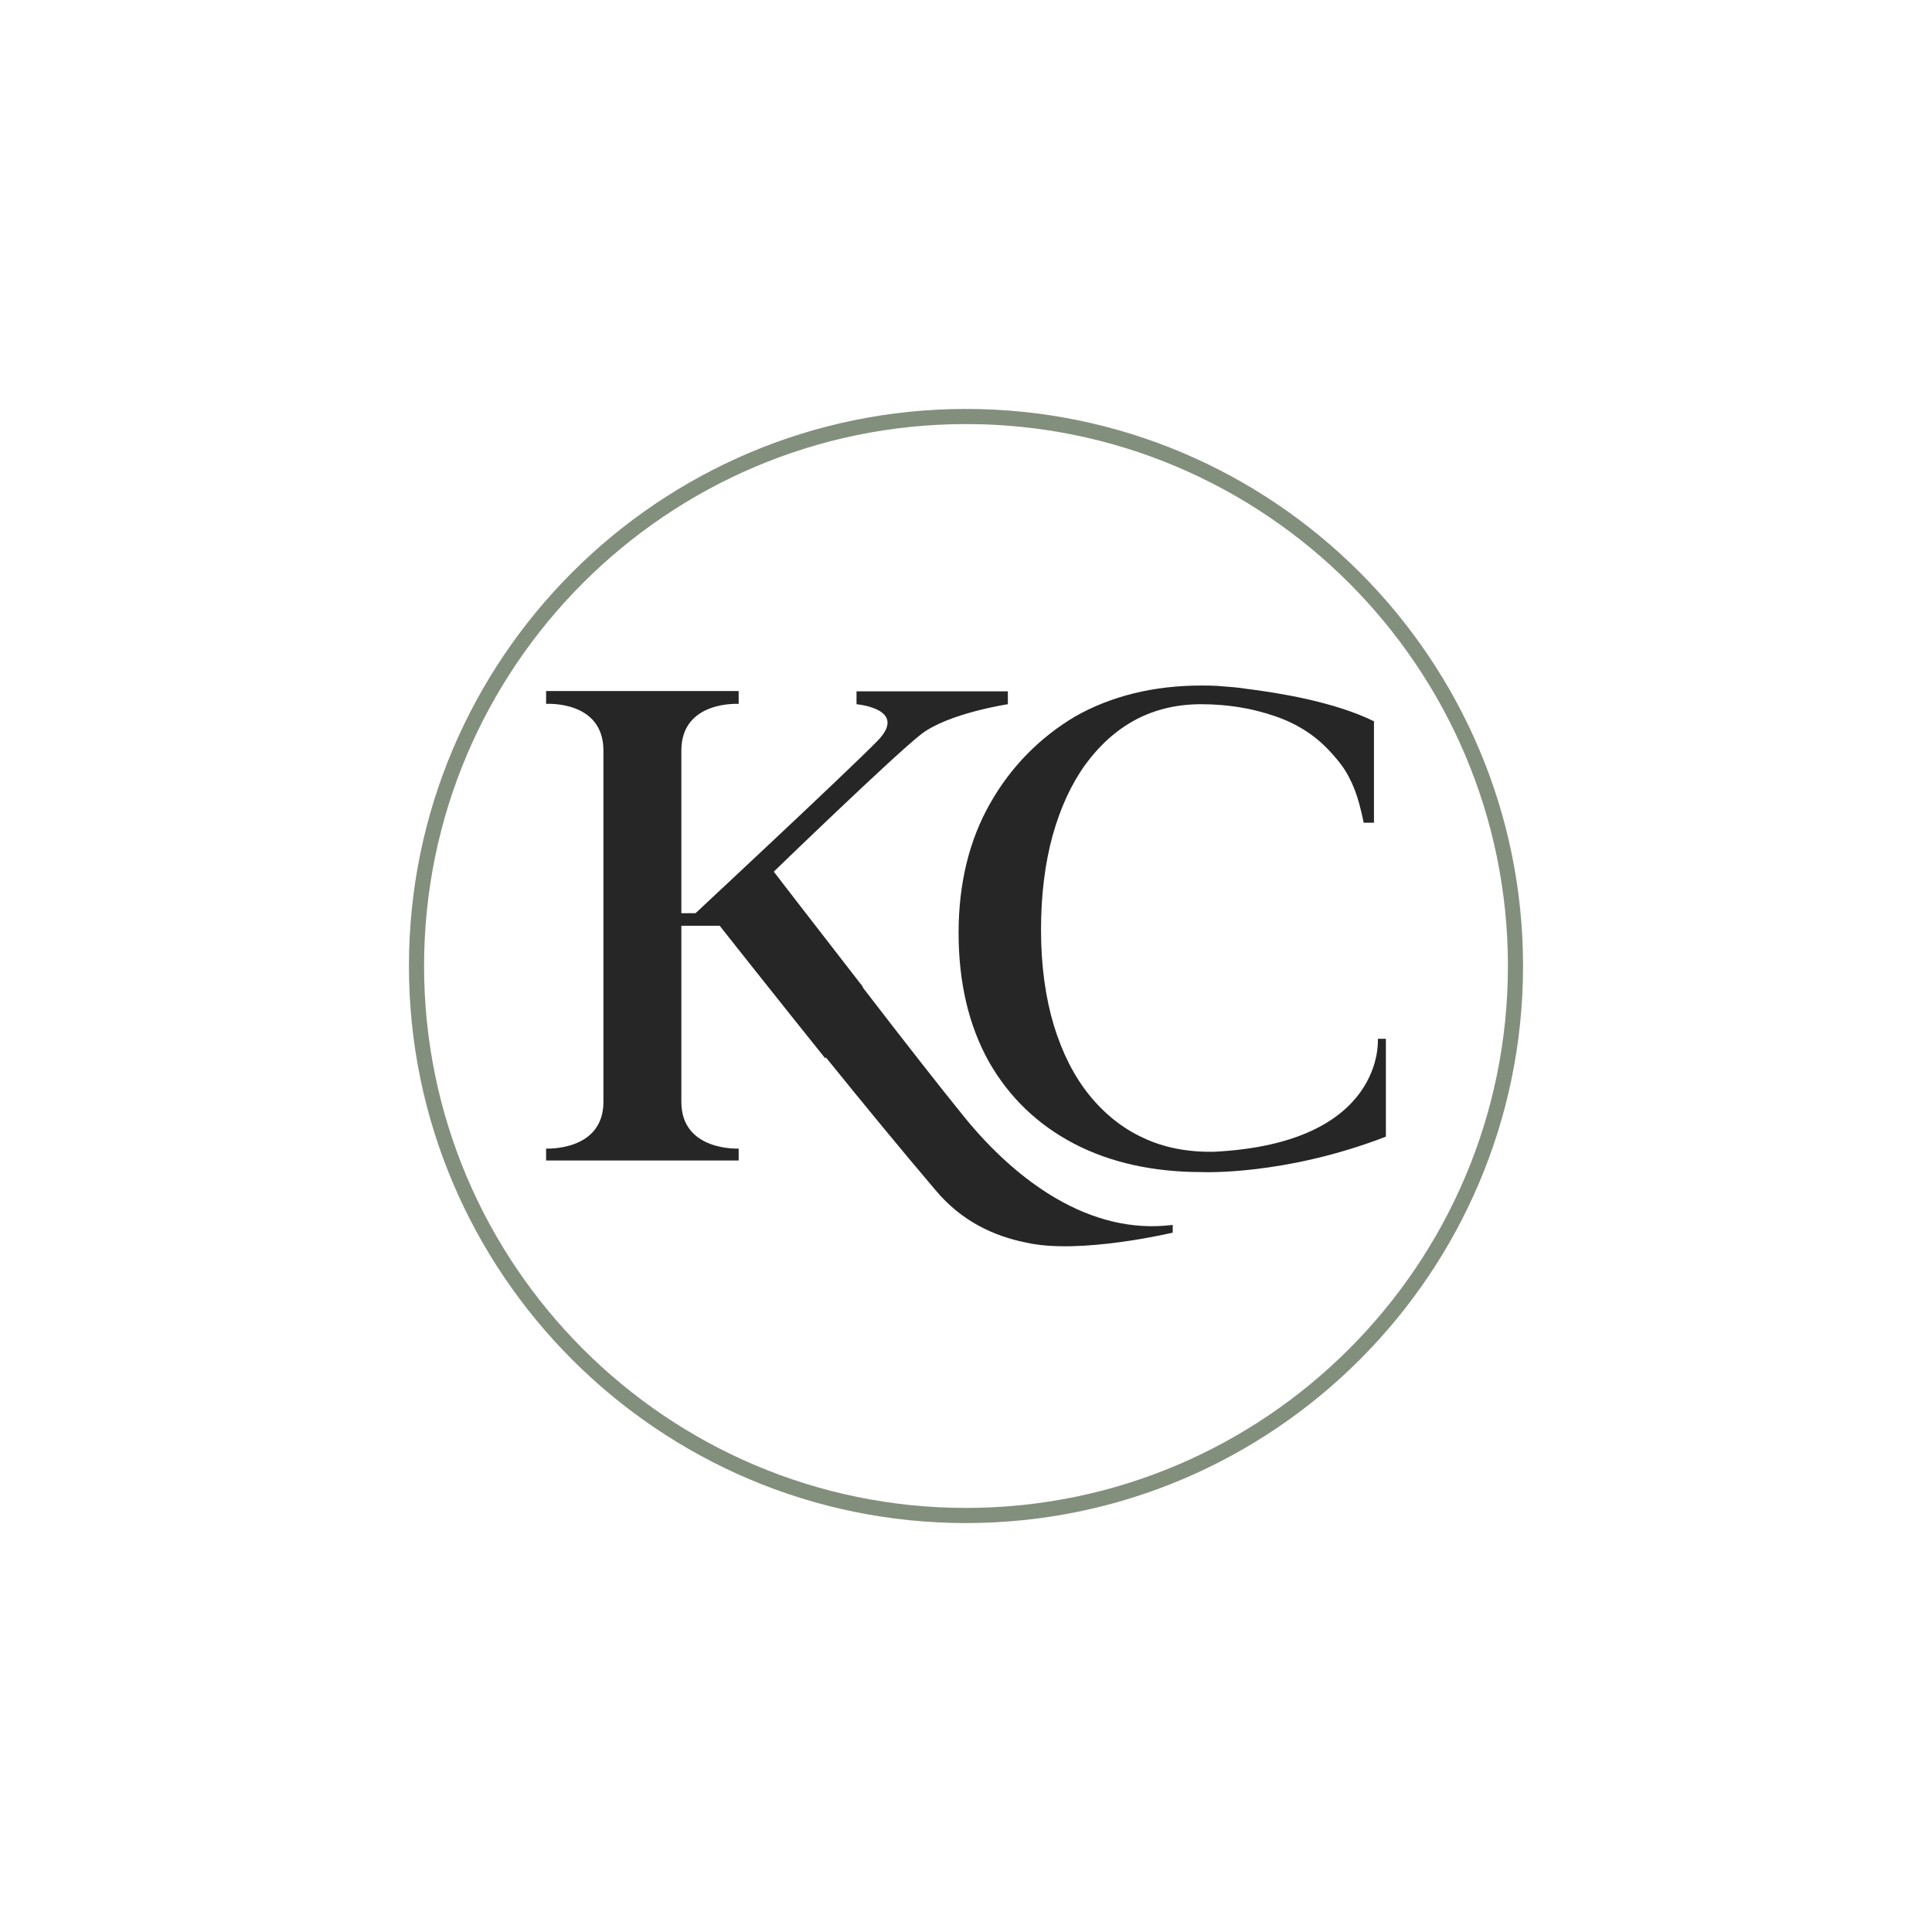
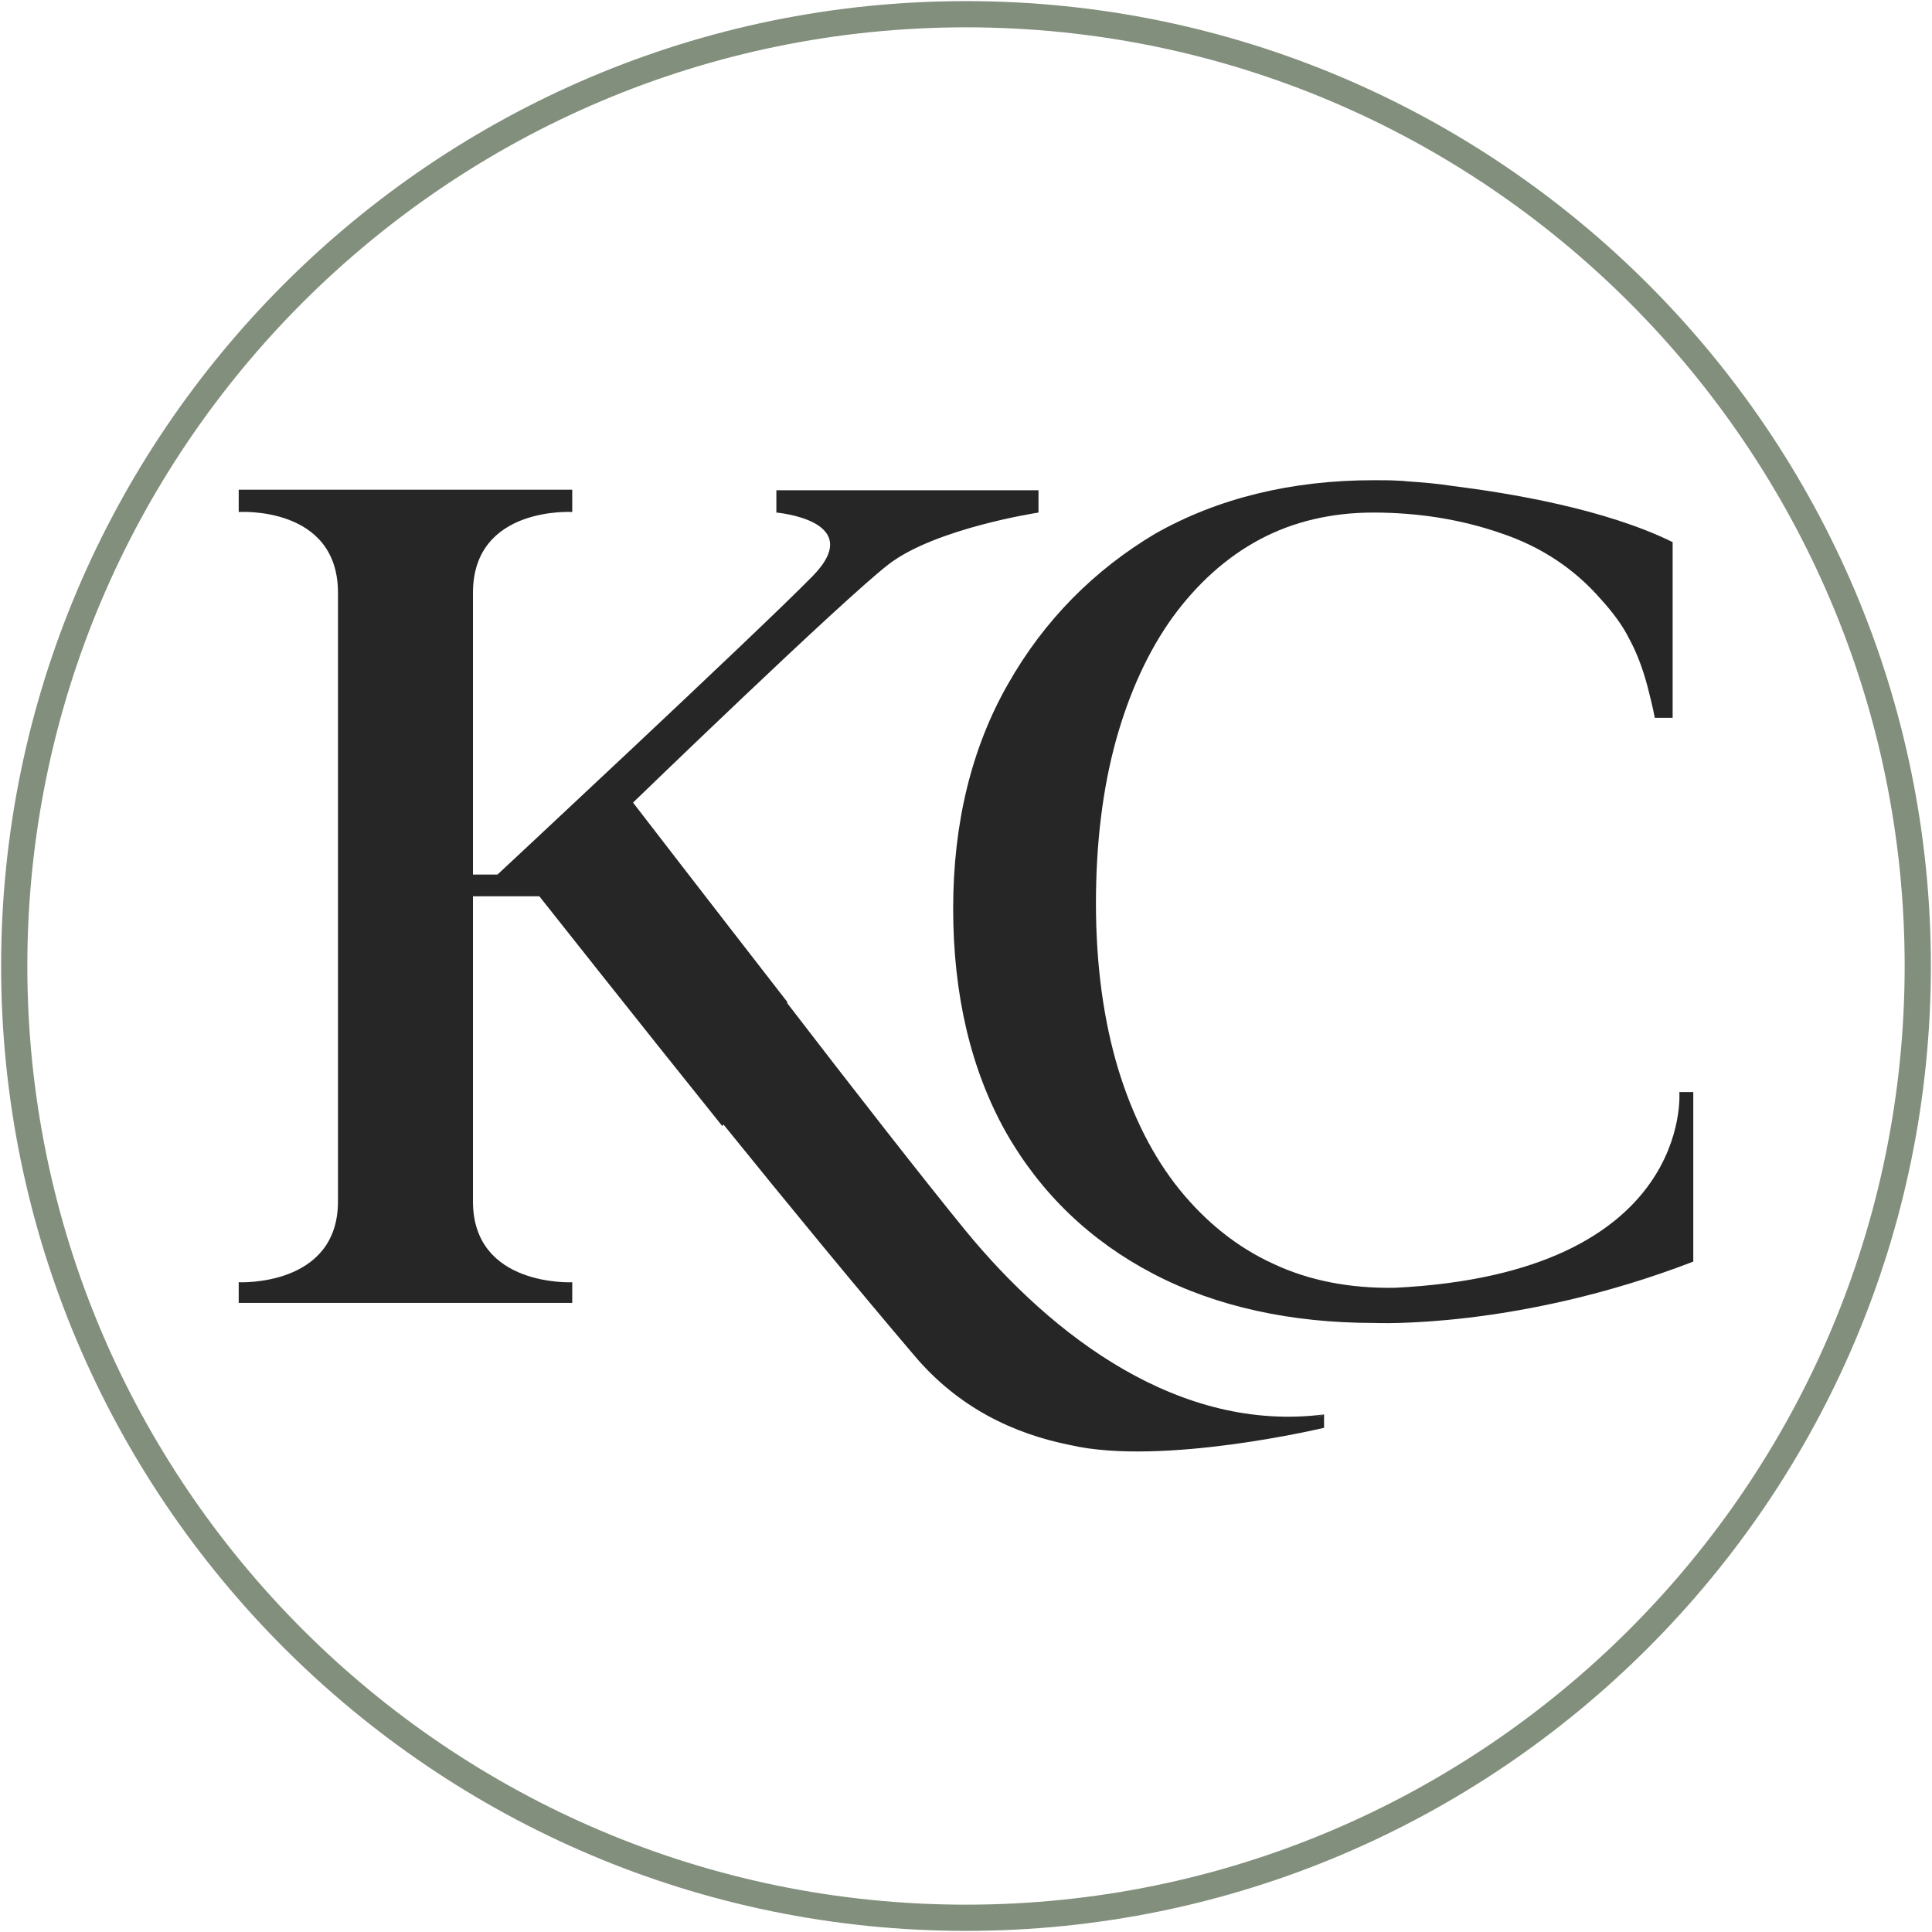
- <svg xmlns="http://www.w3.org/2000/svg" width="2000" zoomAndPan="magnify" viewBox="0 0 1500 1500" height="2000" preserveAspectRatio="xMidYMid meet" version="1.0">
-   <path fill="#262626" d="M 1069.746 806.5 C 1069.746 806.5 1076.246 887.75 941.996 894.25 C 922.496 894.5 903.996 891.25 887.246 883.25 C 871.496 876 857.496 864.75 845.746 850.25 C 833.996 835.75 824.746 817.5 818.246 796.25 C 811.746 774.75 808.246 749.75 808.246 722 C 808.246 695 811.246 670.5 817.246 648.75 C 823.246 627.25 831.746 608.75 842.746 593.5 C 853.746 578.5 866.746 566.75 881.746 558.75 C 896.746 550.75 913.996 546.75 932.496 546.75 C 952.496 546.75 971.746 549.75 989.746 556 C 1007.746 562 1022.746 572 1034.496 585.5 C 1039.746 591.25 1044.246 597.25 1047.246 603.25 C 1050.496 609.25 1053.246 616.25 1055.496 624.75 C 1056.496 628.75 1057.746 633.5 1058.746 638.75 L 1066.746 638.75 L 1066.746 560 C 1036.246 545 993.496 538 967.496 534.75 C 961.246 533.75 954.746 533.25 947.746 532.75 C 945.746 532.5 944.496 532.5 944.496 532.5 C 940.746 532.25 936.746 532.25 932.746 532.25 C 895.996 532.25 862.996 540.25 834.746 556.25 C 807.496 572.5 784.996 595 768.746 623.75 C 752.496 652.25 744.246 686 744.246 724.25 C 744.246 763 752.246 796.5 767.746 824.25 C 783.496 852 805.746 873.25 833.996 888 C 862.246 902.75 895.746 910 932.996 910 C 932.996 910 996.996 913 1075.996 882.5 L 1075.996 806.5 Z M 1069.746 806.5 " fill-opacity="1" fill-rule="nonzero" />
-   <path fill="#262626" d="M 749.496 868.25 C 731.746 846.5 699.496 805.25 669.746 766.5 L 669.996 766.25 C 634.25 720.25 600.75 676.75 600.75 676.75 C 600.75 676.75 694.246 586.25 715.246 570 C 736.246 553.75 782.496 546.75 782.496 546.75 L 782.496 536.75 L 665 536.75 L 665 546.75 C 665 546.75 705.746 550.25 681.246 575.25 C 656.75 600.25 540 709 540 709 L 529 709 C 529 654.25 529 601.25 529 582.75 C 529 543.75 573.5 546.5 573.5 546.5 L 573.5 536.5 L 424 536.5 L 424 546.5 C 424 546.5 468.5 543.5 468.5 582.75 C 468.5 621.75 468.5 817 468.5 855.5 C 468.5 894 424 891.75 424 891.75 L 424 901 L 573.5 901 L 573.5 891.75 C 573.5 891.75 529 894 529 855.5 C 529 836.25 529 777.5 529 718.75 L 558.75 718.75 C 558.75 718.75 605 777.25 640.75 821.75 L 641.25 821 C 669.746 856.25 700.996 894.25 726.746 924.5 C 746.746 948.25 771.746 959.75 796.746 964.75 C 838.246 974.25 910.496 957 910.496 957 L 910.496 951 C 909.496 951.5 907.996 952 906.496 952.5 C 908.996 951.5 910.496 951 910.496 951 C 845.996 959.25 788.996 916.5 749.496 868.25 Z M 749.496 868.25 " fill-opacity="1" fill-rule="nonzero" />
+ <svg xmlns="http://www.w3.org/2000/svg" width="100%" height="100%" viewBox="317 317 866 866" preserveAspectRatio="xMidYMid meet" version="1.0">
+   <style>
+     /* Default dark color for light theme browser elements */
+     .logo-letters {
+       fill: #262626;
+     }
+     
+     /* Automatically switches letters to light gray/white on dark theme browser tabs */
+     @media (prefers-color-scheme: dark) {
+       .logo-letters {
+         fill: #f0f0f0;
+       }
+     }
+   </style>
+   <path class="logo-letters" d="M 1069.746 806.5 C 1069.746 806.5 1076.246 887.75 941.996 894.25 C 922.496 894.5 903.996 891.25 887.246 883.25 C 871.496 876 857.496 864.75 845.746 850.25 C 833.996 835.75 824.746 817.5 818.246 796.25 C 811.746 774.75 808.246 749.75 808.246 722 C 808.246 695 811.246 670.5 817.246 648.75 C 823.246 627.25 831.746 608.75 842.746 593.5 C 853.746 578.5 866.746 566.75 881.746 558.75 C 896.746 550.75 913.996 546.75 932.496 546.75 C 952.496 546.75 971.746 549.75 989.746 556 C 1007.746 562 1022.746 572 1034.496 585.5 C 1039.746 591.25 1044.246 597.25 1047.246 603.25 C 1050.496 609.25 1053.246 616.25 1055.496 624.75 C 1056.496 628.75 1057.746 633.5 1058.746 638.75 L 1066.746 638.75 L 1066.746 560 C 1036.246 545 993.496 538 967.496 534.75 C 961.246 533.75 954.746 533.25 947.746 532.75 C 945.746 532.5 944.496 532.5 944.496 532.5 C 940.746 532.25 936.746 532.25 932.746 532.25 C 895.996 532.25 862.996 540.25 834.746 556.25 C 807.496 572.5 784.996 595 768.746 623.75 C 752.496 652.25 744.246 686 744.246 724.25 C 744.246 763 752.246 796.5 767.746 824.25 C 783.496 852 805.746 873.25 833.996 888 C 862.246 902.75 895.746 910 932.996 910 C 932.996 910 996.996 913 1075.996 882.5 L 1075.996 806.5 Z M 1069.746 806.5 " fill-opacity="1" fill-rule="nonzero" />
+   <path class="logo-letters" d="M 749.496 868.25 C 731.746 846.5 699.496 805.25 669.746 766.5 L 669.996 766.25 C 634.25 720.25 600.75 676.75 600.75 676.75 C 600.75 676.75 694.246 586.25 715.246 570 C 736.246 553.75 782.496 546.75 782.496 546.75 L 782.496 536.75 L 665 536.75 L 665 546.75 C 665 546.75 705.746 550.25 681.246 575.25 C 656.75 600.25 540 709 540 709 L 529 709 C 529 654.25 529 601.25 529 582.75 C 529 543.75 573.5 546.5 573.5 546.5 L 573.5 536.5 L 424 536.5 L 424 546.5 C 424 546.5 468.5 543.5 468.5 582.75 C 468.5 621.75 468.5 817 468.5 855.5 C 468.5 894 424 891.75 424 891.75 L 424 901 L 573.5 901 L 573.5 891.75 C 573.5 891.75 529 894 529 855.5 C 529 836.25 529 777.5 529 718.75 L 558.75 718.75 C 558.75 718.75 605 777.25 640.75 821.75 L 641.25 821 C 669.746 856.25 700.996 894.25 726.746 924.5 C 746.746 948.25 771.746 959.75 796.746 964.75 C 838.246 974.25 910.496 957 910.496 957 L 910.496 951 C 909.496 951.5 907.996 952 906.496 952.5 C 908.996 951.5 910.496 951 910.496 951 C 845.996 959.25 788.996 916.5 749.496 868.25 Z M 749.496 868.25 " fill-opacity="1" fill-rule="nonzero" />
  <path fill="#828f7c" d="M 749.996 1182.5 C 511.5 1182.5 317.5 988.5 317.5 750 C 317.5 511.5 511.5 317.5 749.996 317.5 C 988.496 317.5 1182.496 511.5 1182.496 750 C 1182.496 988.5 988.496 1182.5 749.996 1182.5 Z M 749.996 329.25 C 518 329.25 329.25 518 329.25 750 C 329.25 982 518 1170.75 749.996 1170.75 C 981.996 1170.75 1170.746 982 1170.746 750 C 1170.746 518 981.996 329.25 749.996 329.25 Z M 749.996 329.25 " fill-opacity="1" fill-rule="nonzero" />
</svg>
